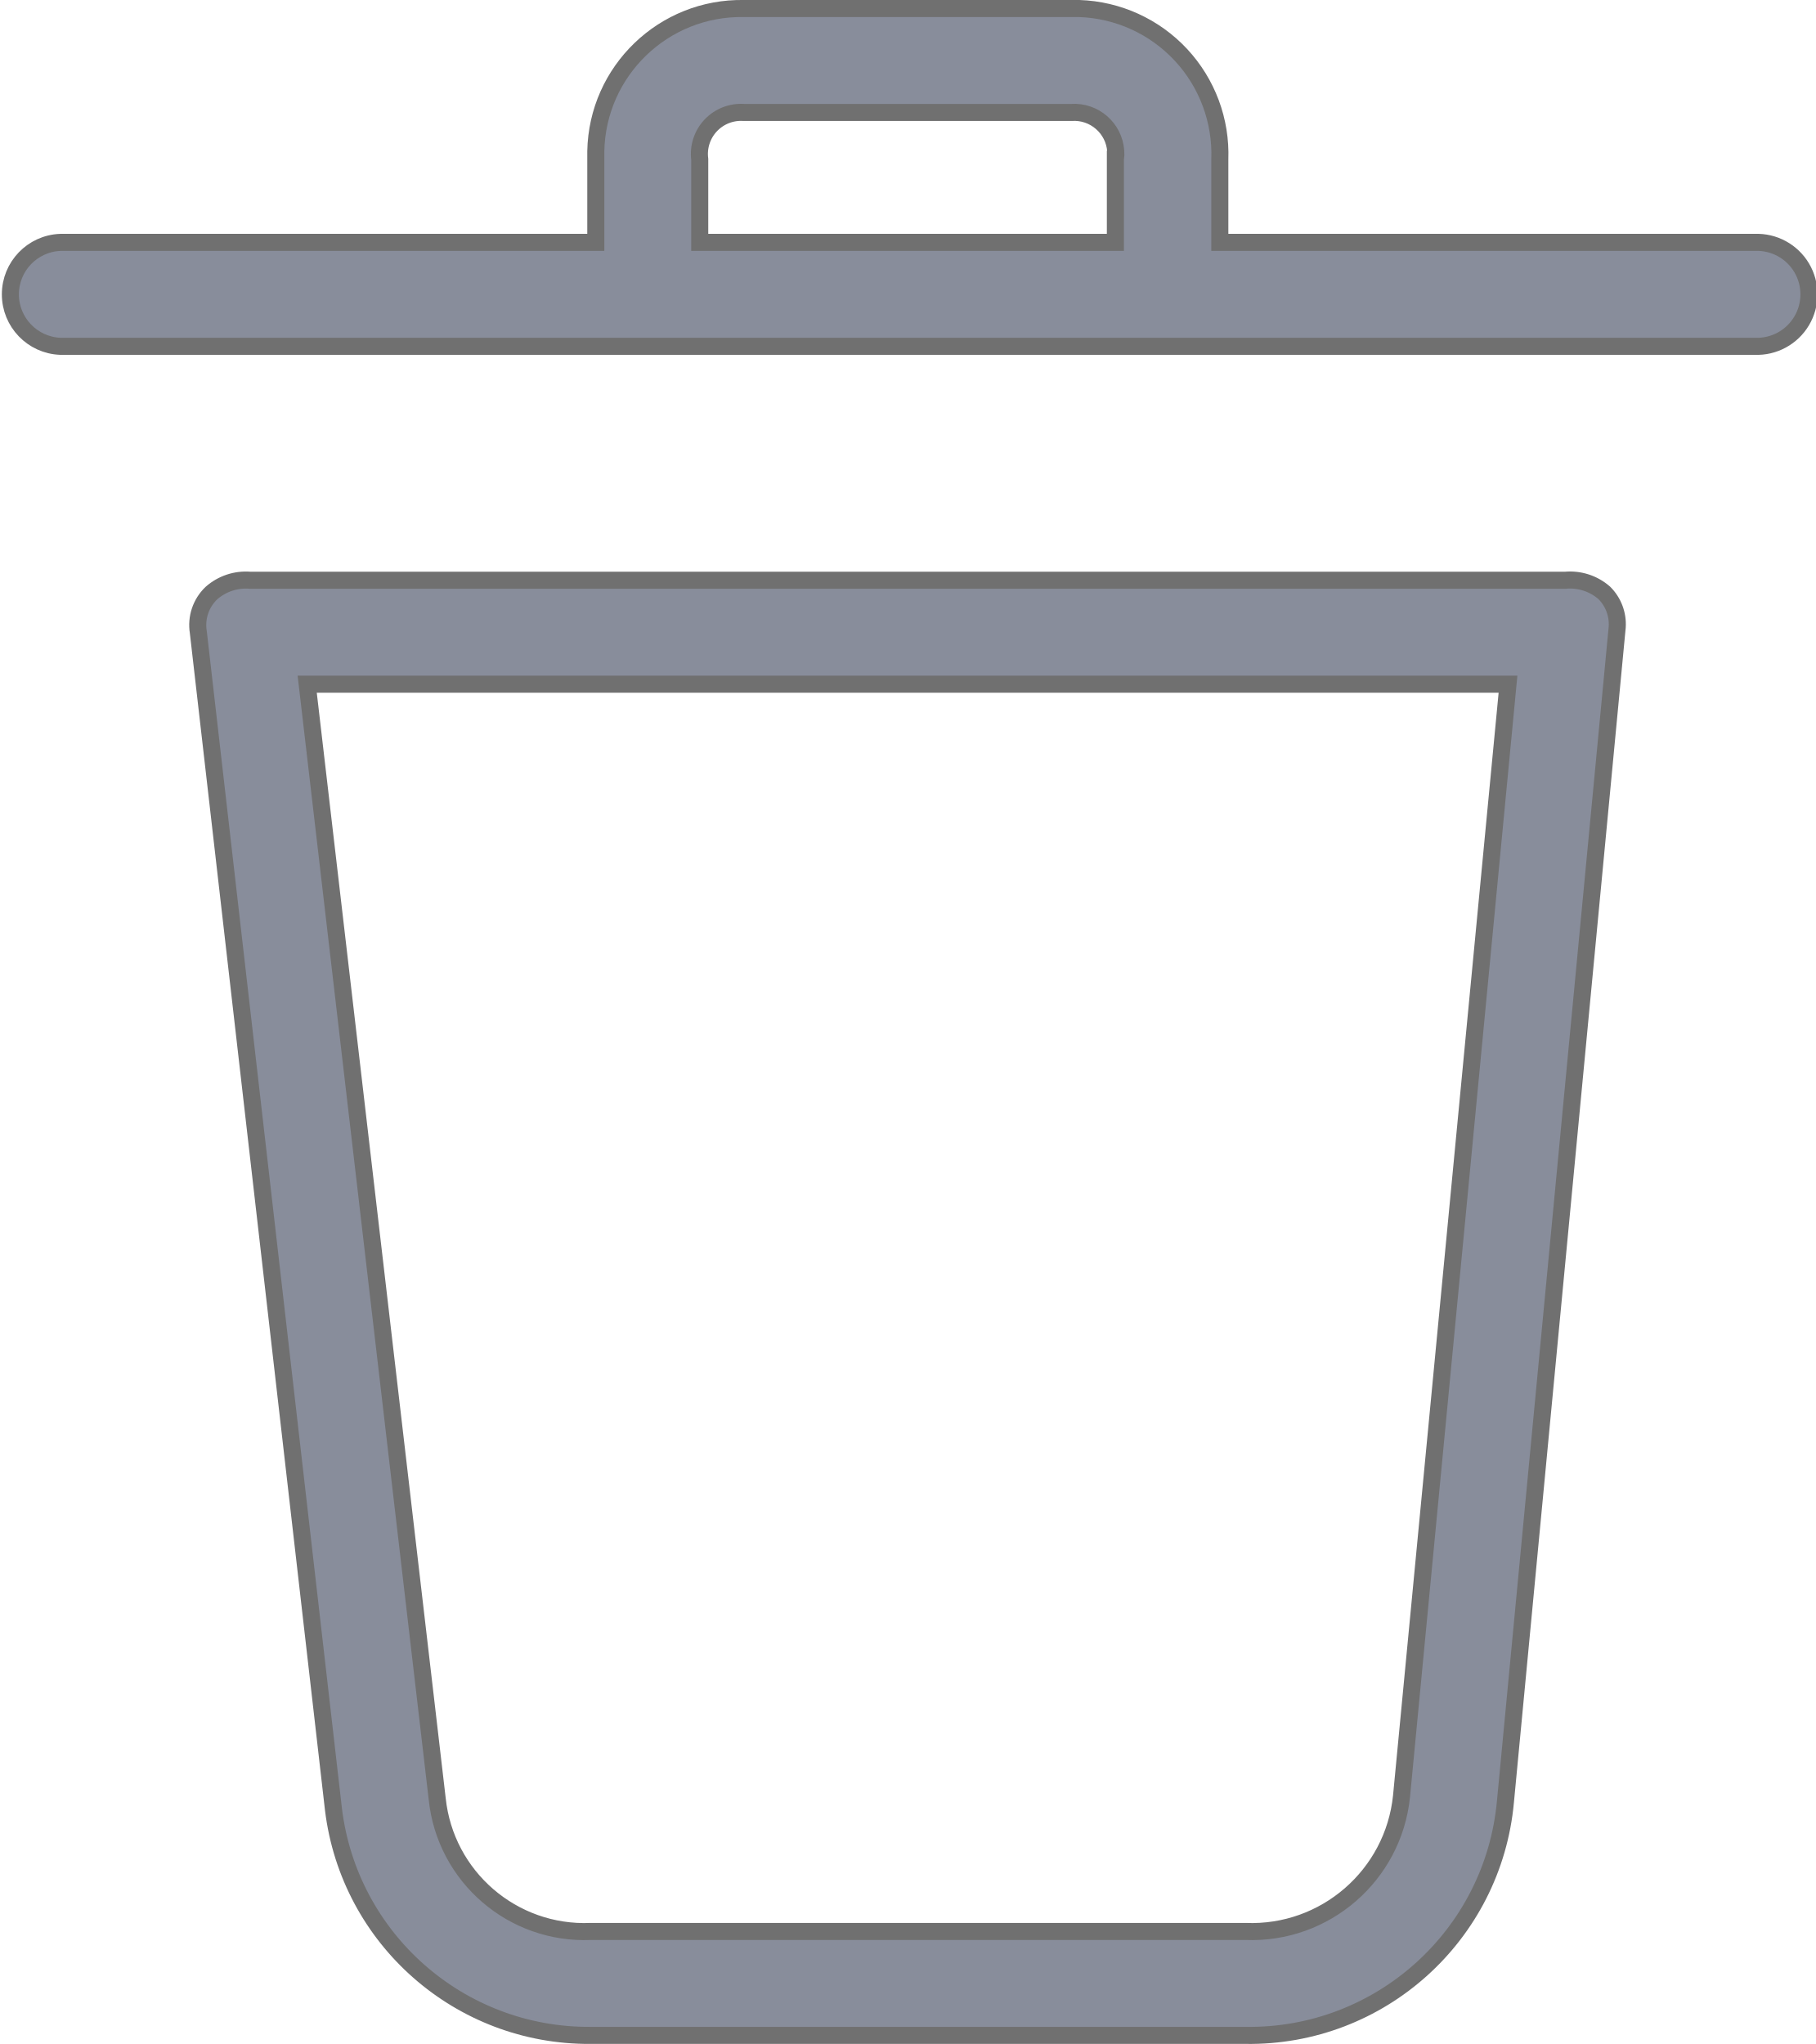
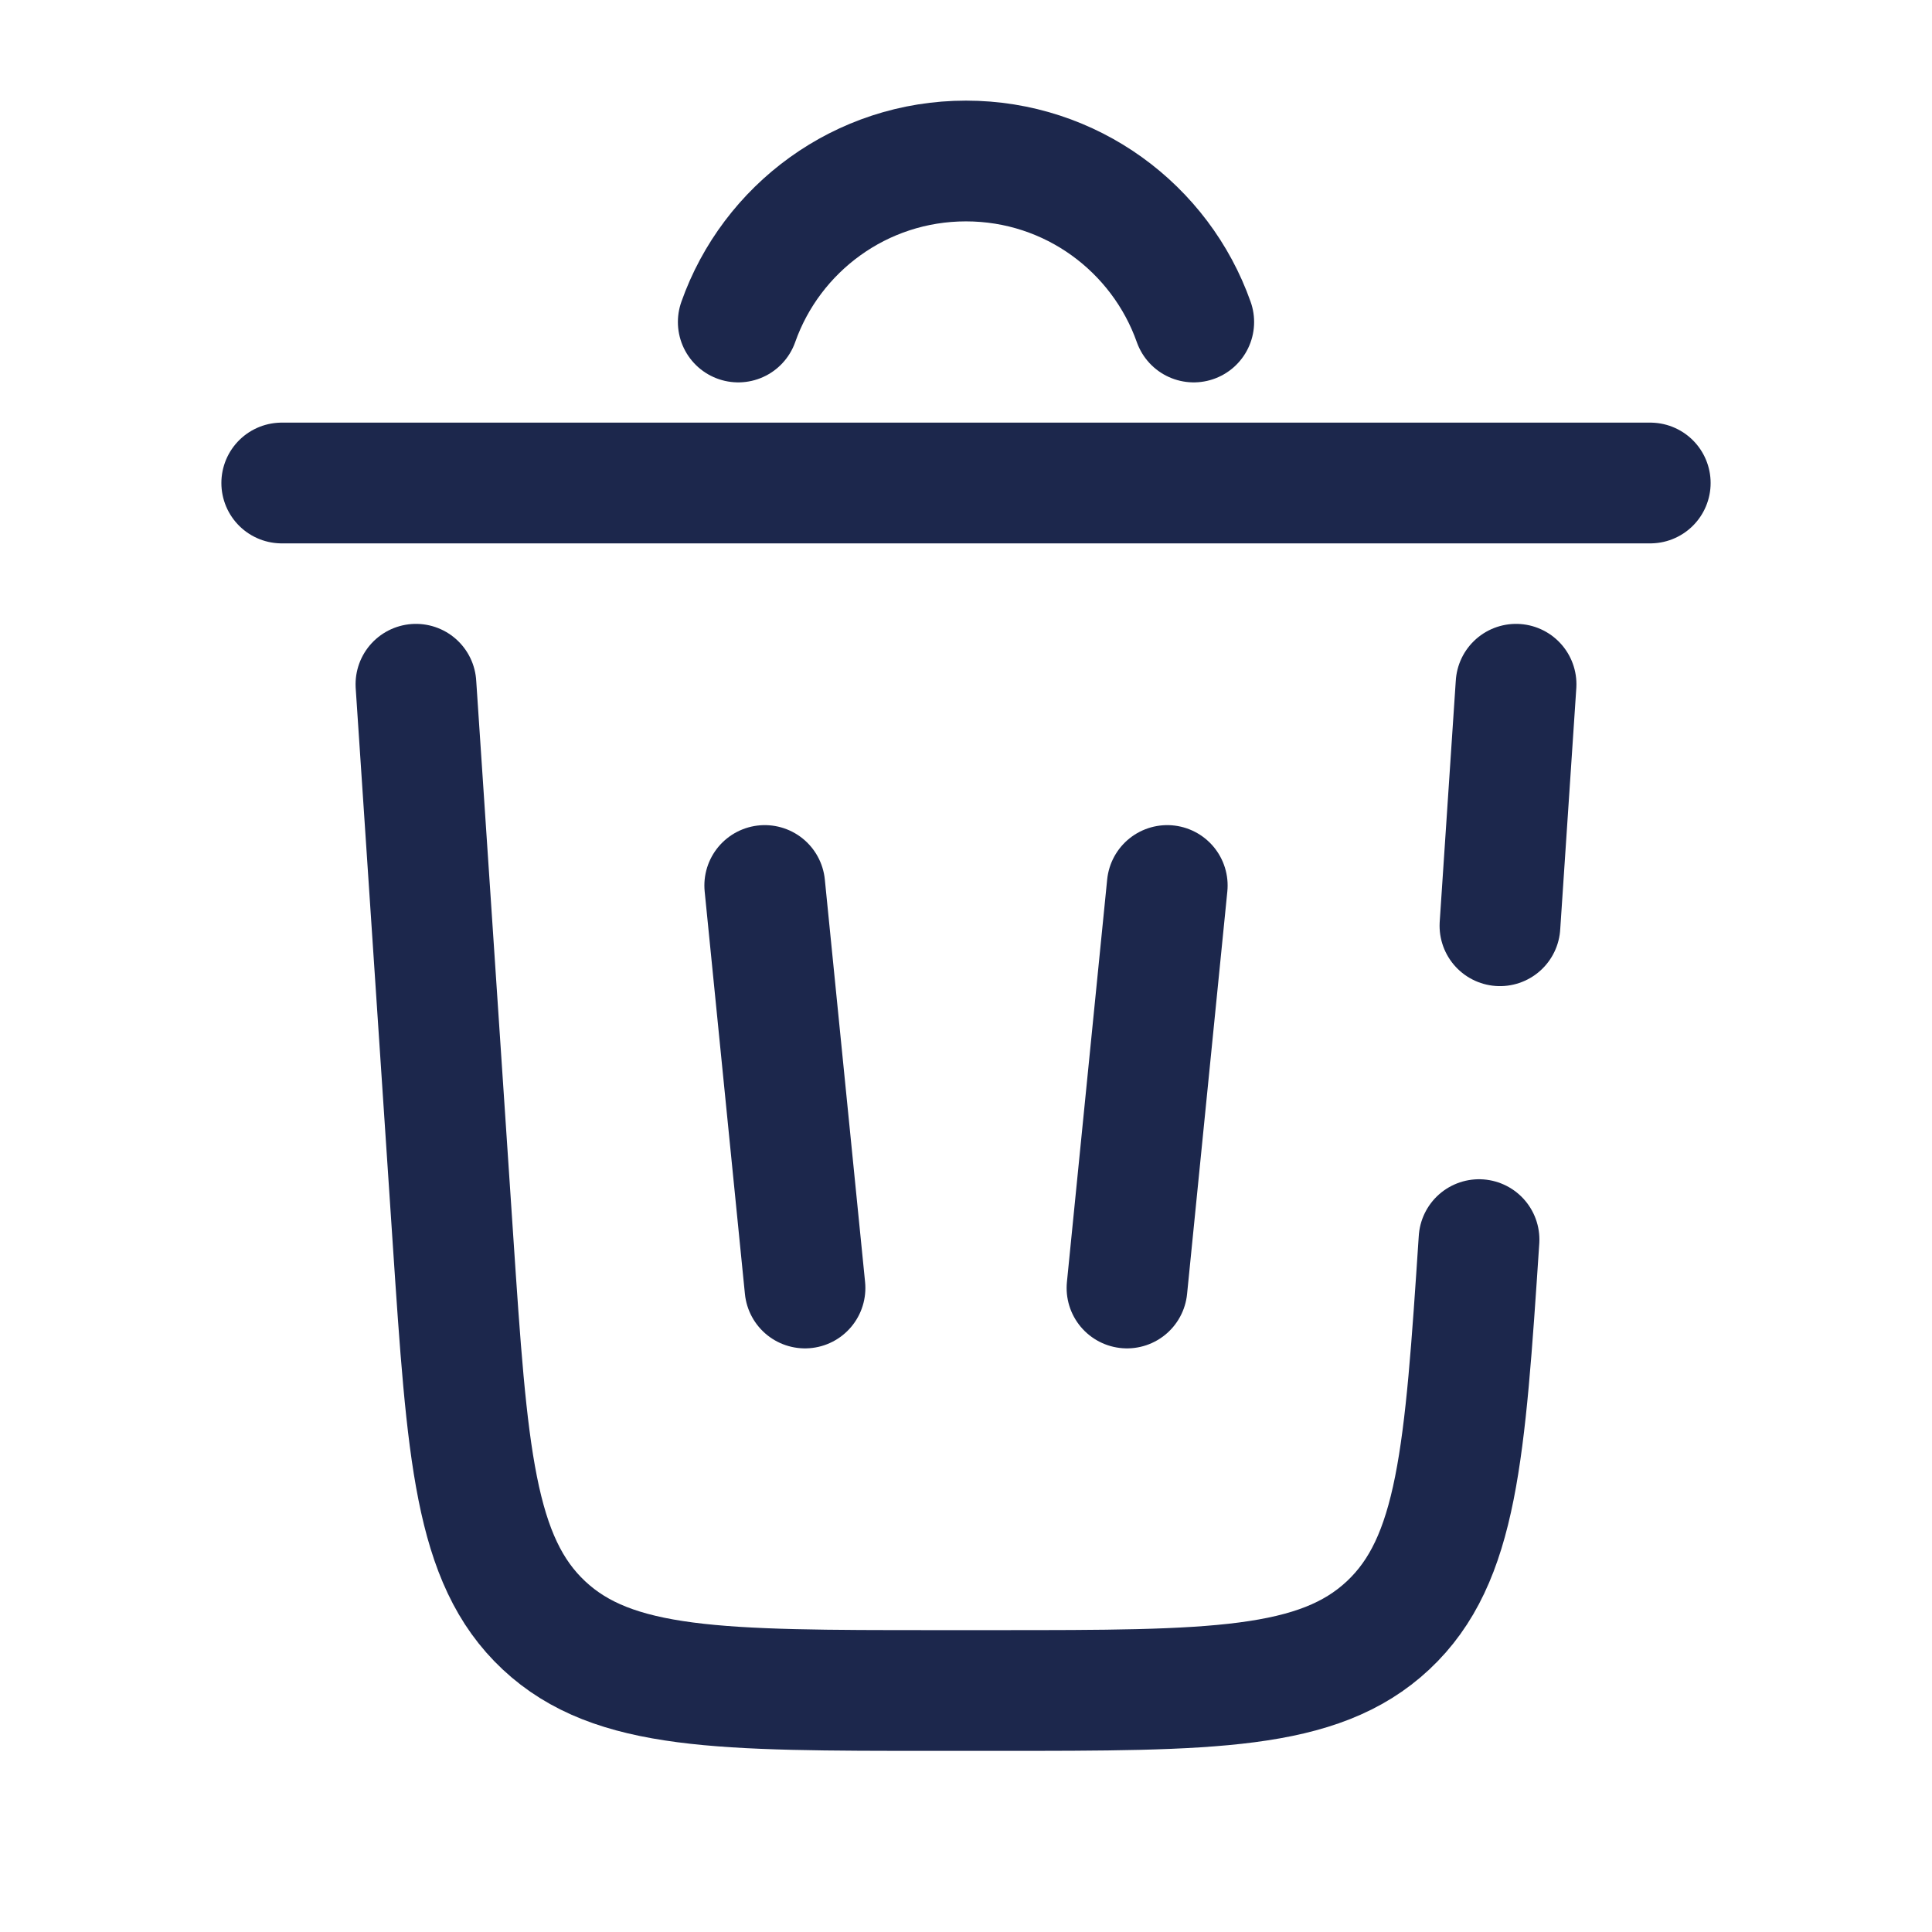
- <svg xmlns="http://www.w3.org/2000/svg" width="21.292" height="23.975" viewBox="0 0 21.292 23.975">
-   <g id="delete" transform="translate(-22.893 0.1)">
-     <g id="Group_235" data-name="Group 235" transform="translate(22.993 0)">
-       <g id="Group_234" data-name="Group 234" transform="translate(0)">
-         <path id="Path_118" data-name="Path 118" d="M77.055,114.909H61.632a.61.61,0,0,0-.457.152.518.518,0,0,0-.152.457l1.585,13.807a3.017,3.017,0,0,0,3.017,2.652h7.681a3.017,3.017,0,0,0,3.048-2.743l1.311-13.777a.518.518,0,0,0-.152-.4A.609.609,0,0,0,77.055,114.909Zm-1.92,14.264a1.768,1.768,0,0,1-1.829,1.585H65.625a1.737,1.737,0,0,1-1.8-1.554L62.3,116.128H76.384Z" transform="translate(-58.797 -108.203)" fill="#888d9b" stroke="#707070" stroke-width="0.2" />
-         <path id="Path_119" data-name="Path 119" d="M43.475,2.743H37.2V1.768A1.707,1.707,0,0,0,35.552,0H31.619a1.707,1.707,0,0,0-1.738,1.675q0,.046,0,.093v.975H23.6a.61.61,0,0,0,0,1.219H43.475a.61.61,0,1,0,0-1.219Zm-7.5-.975v.975H31.1V1.768a.488.488,0,0,1,.518-.549h3.84a.488.488,0,0,1,.521.452A.482.482,0,0,1,35.977,1.768Z" transform="translate(-22.993 0)" fill="#888d9b" stroke="#707070" stroke-width="0.2" />
-       </g>
-     </g>
+ <svg xmlns="http://www.w3.org/2000/svg" viewBox="0 0 24 24" fill="none">
+   <g id="SVGRepo_bgCarrier" stroke-width="0" />
+   <g id="SVGRepo_tracerCarrier" stroke-linecap="round" stroke-linejoin="round" />
+   <g id="SVGRepo_iconCarrier">
+     <path d="M9.171 4C9.582 2.835 10.694 2 12 2C13.306 2 14.417 2.835 14.829 4" stroke="#1C274C" stroke-width="1.5" stroke-linecap="round" />
+     <path d="M20.5 6H3.5" stroke="#1C274C" stroke-width="1.5" stroke-linecap="round" />
+     <path d="M18.373 15.399C18.197 18.054 18.108 19.381 17.243 20.191C16.378 21 15.048 21 12.387 21H11.613C8.953 21 7.622 21 6.757 20.191C5.892 19.381 5.804 18.054 5.627 15.399L5.167 8.5M18.833 8.5L18.633 11.5" stroke="#1C274C" stroke-width="1.5" stroke-linecap="round" />
+     <path d="M9.5 11L10 16" stroke="#1C274C" stroke-width="1.5" stroke-linecap="round" />
+     <path d="M14.5 11L14 16" stroke="#1C274C" stroke-width="1.5" stroke-linecap="round" />
  </g>
</svg>
